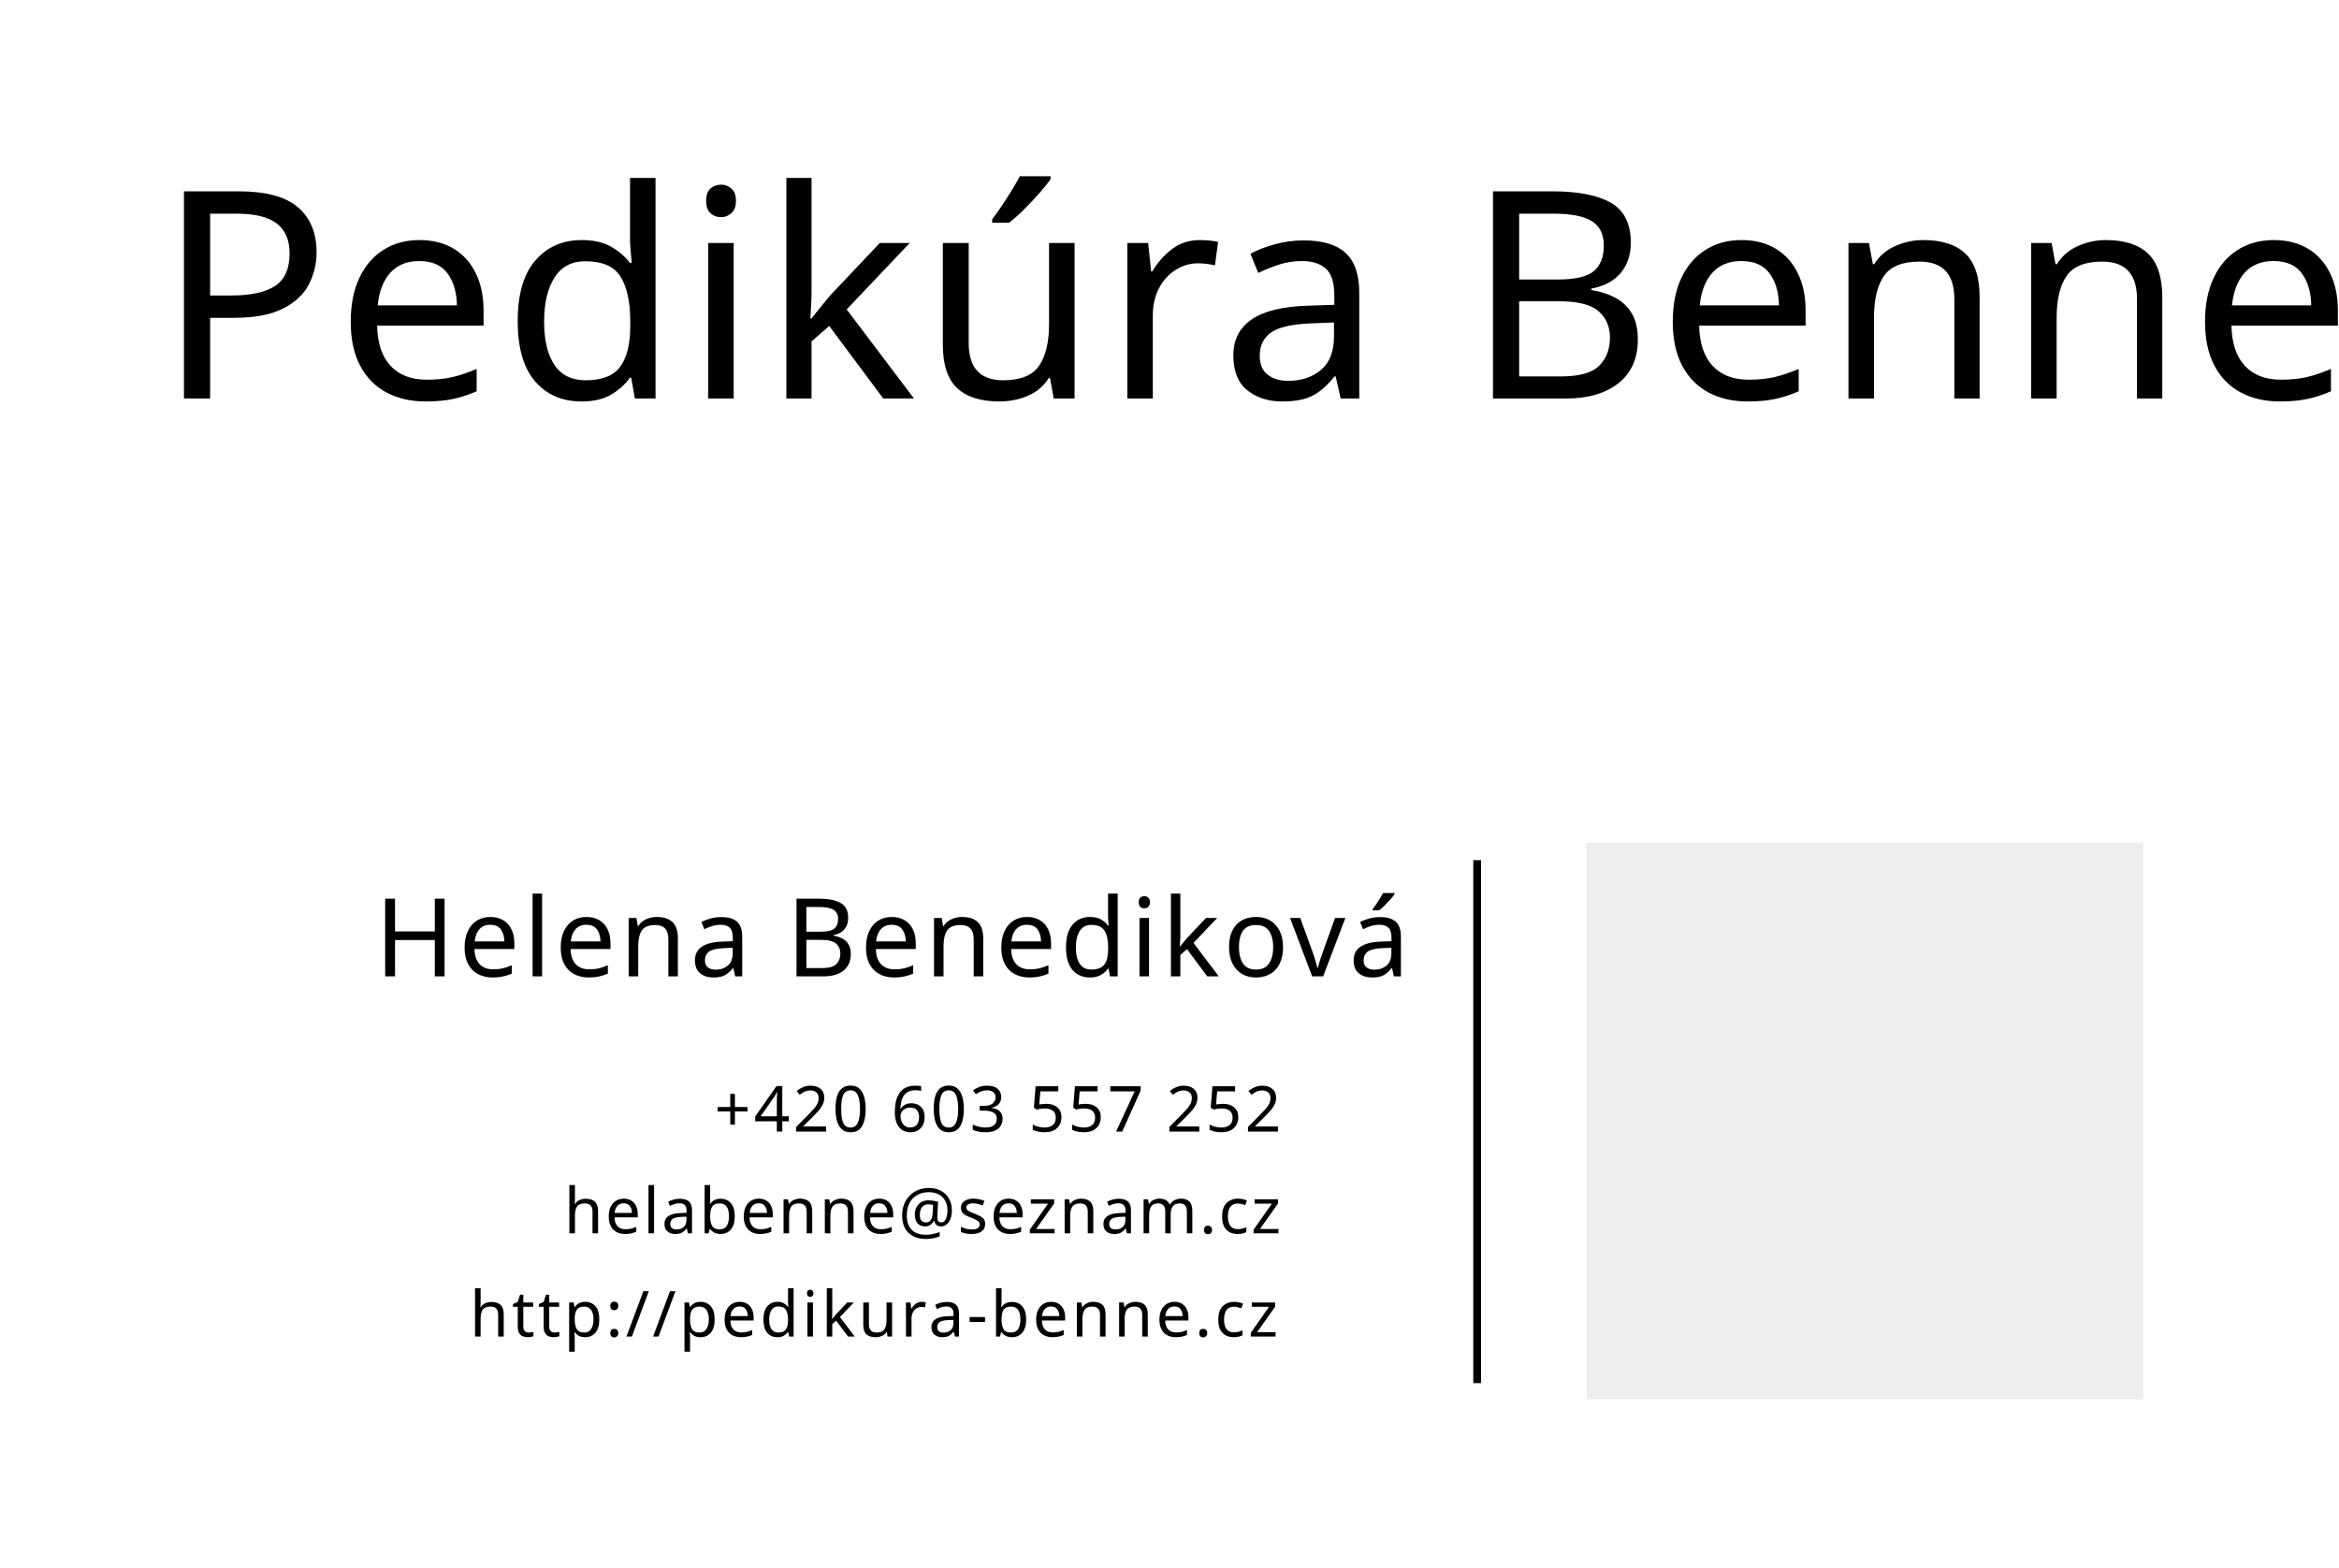
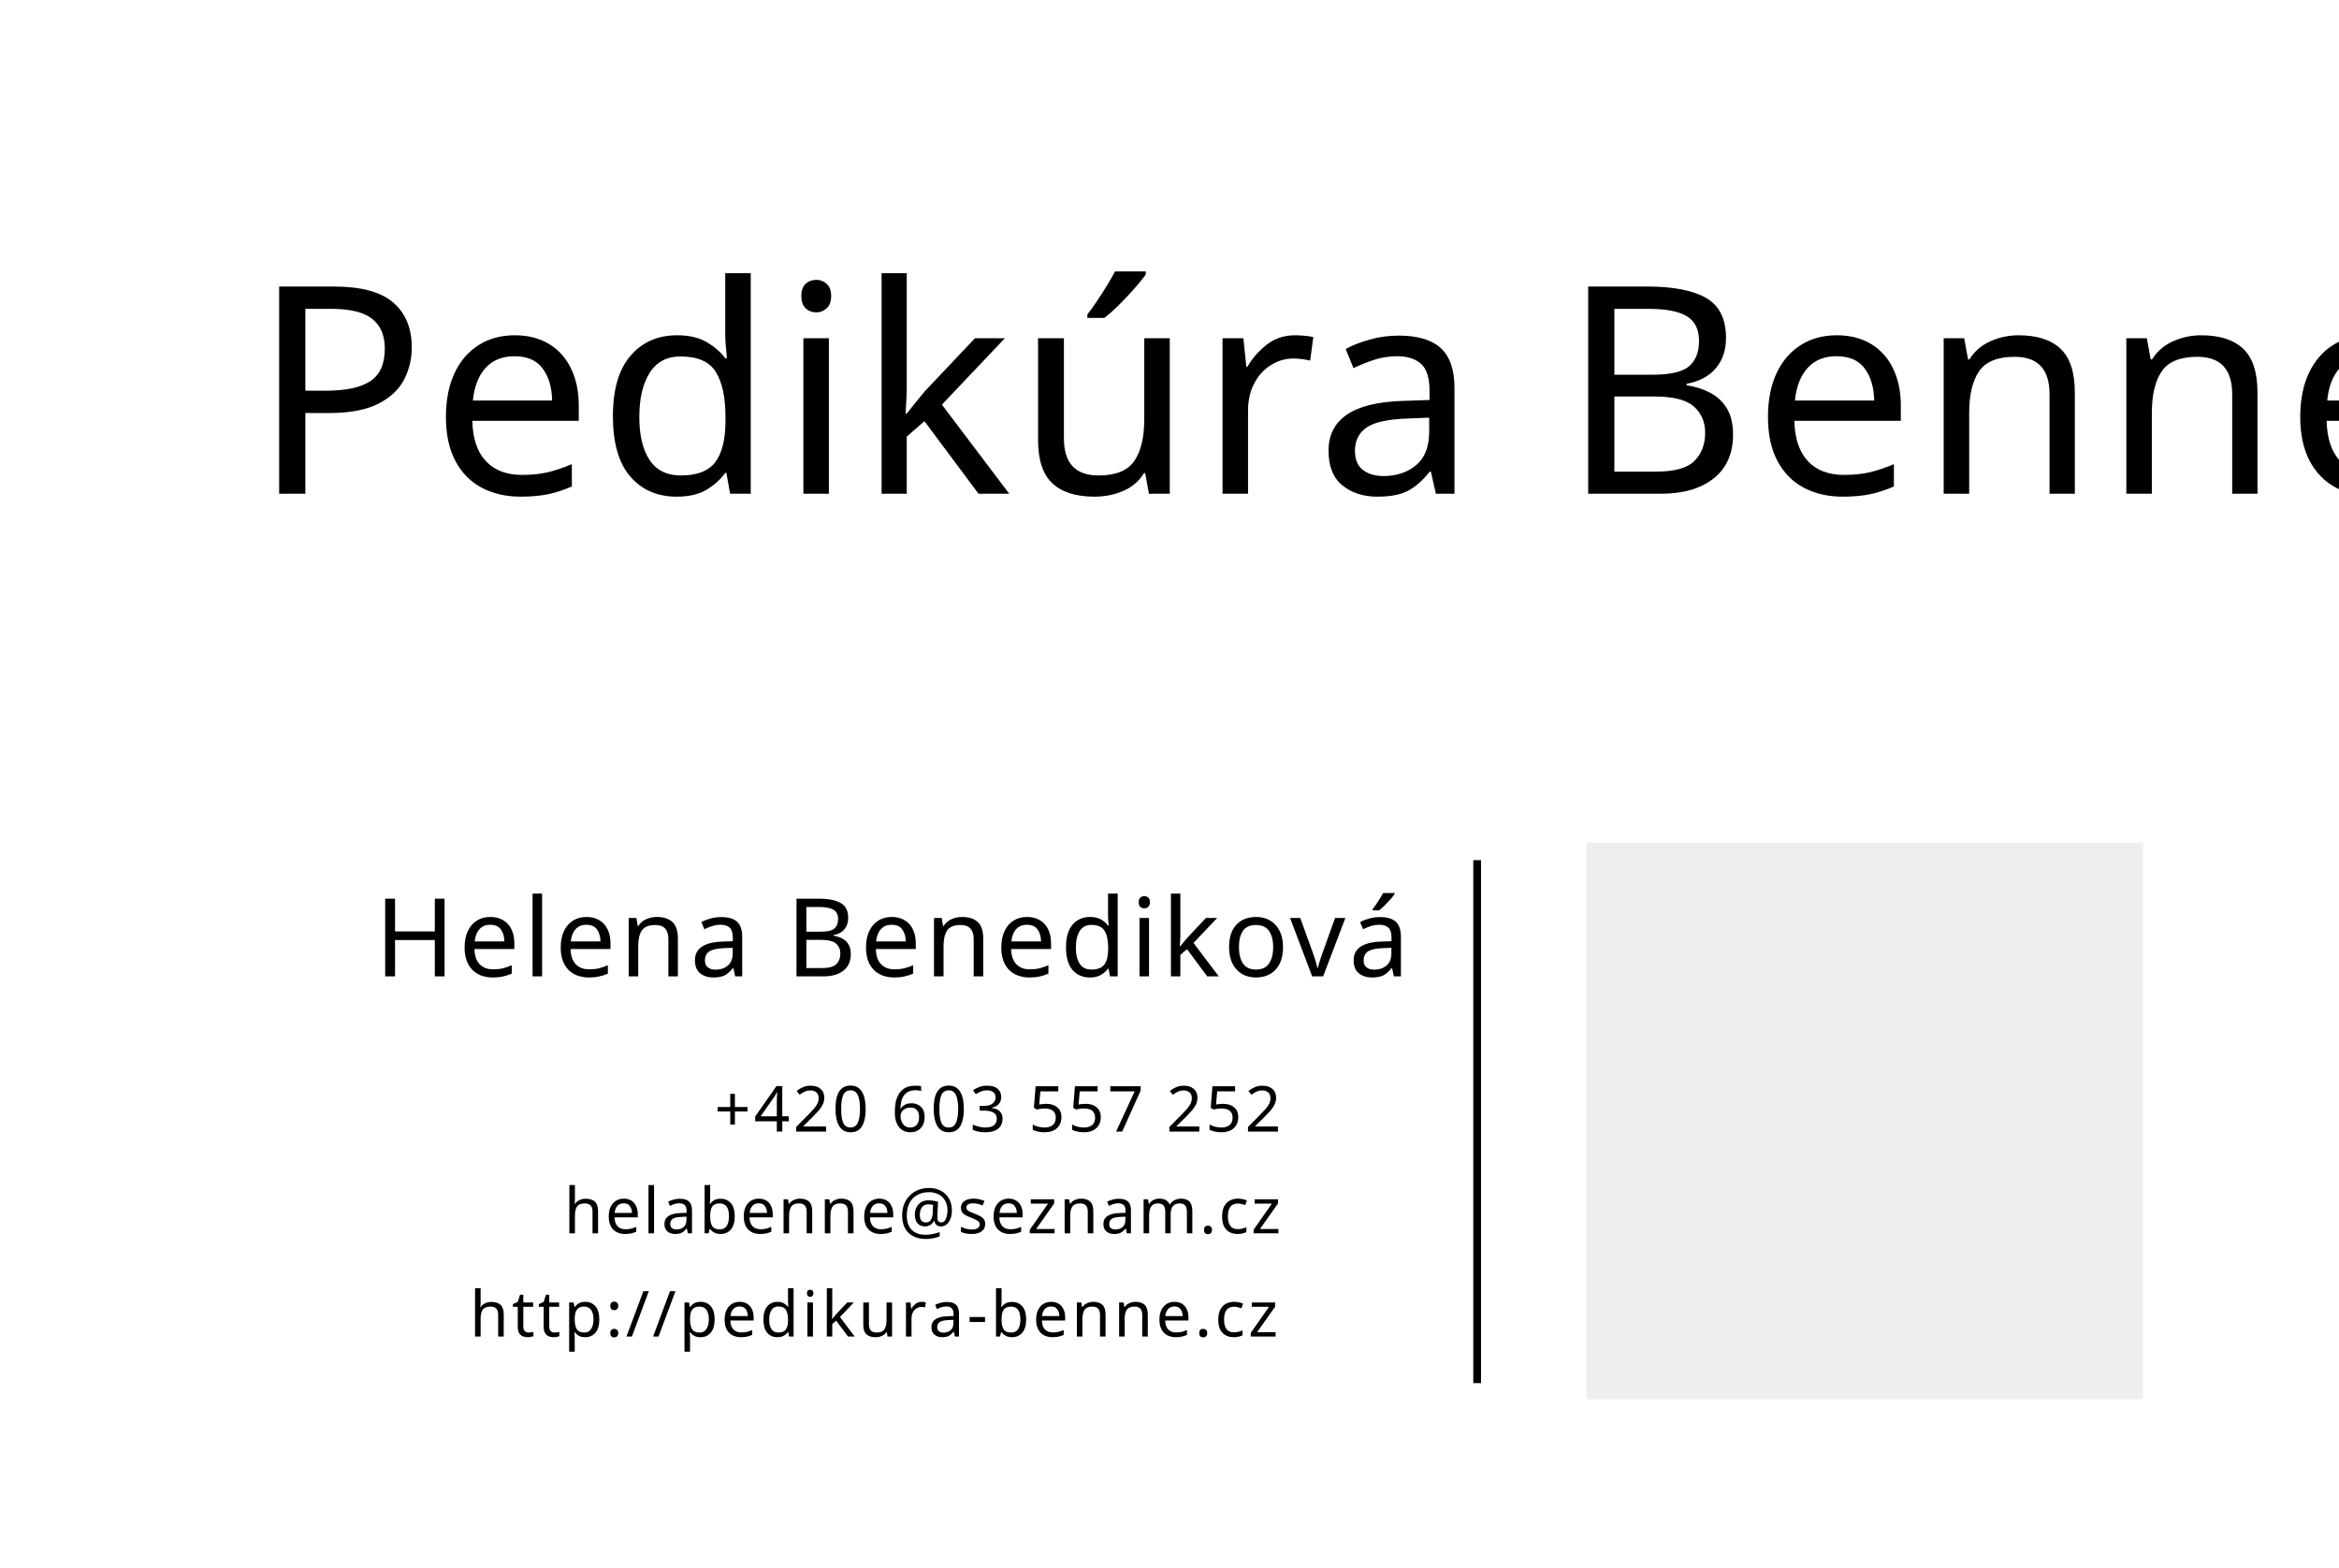
<svg xmlns="http://www.w3.org/2000/svg" xmlns:xlink="http://www.w3.org/1999/xlink" width="91mm" height="61mm" viewBox="0 0 322.441 216.142" id="svg9569" version="1.1">
  <defs id="defs9571">
    <symbol id="qr" viewBox="0 0 100 100">
      <g id="Pattern">
        <rect style="fill:#eeeeee" x="0" y="0" width="100" height="100" id="rect344" />
      </g>
    </symbol>
  </defs>
  <g transform="translate(0,-836.2205)" id="layer1" />
  <g id="layer5" style="display:inline" transform="translate(0,21.25982)">
    <text xml:space="preserve" style="font-style:normal;font-variant:normal;font-weight:normal;font-stretch:normal;font-size:15px;line-height:0%;font-family:Ubuntu;-inkscape-font-specification:'Ubuntu, Normal';font-variant-ligatures:normal;font-variant-caps:normal;font-variant-numeric:normal;font-feature-settings:normal;text-align:start;letter-spacing:0.459px;word-spacing:0.347px;writing-mode:lr-tb;text-anchor:start;fill:#000000;fill-opacity:1;stroke:none;stroke-width:1px;stroke-linecap:butt;stroke-linejoin:miter;stroke-opacity:1" x="51.646" y="113.341" id="name">
      <tspan id="tspan846" x="51.646" y="113.341" style="font-style:normal;font-variant:normal;font-weight:normal;font-stretch:normal;font-size:15px;line-height:7.41;font-family:Ubuntu;-inkscape-font-specification:'Ubuntu, Normal';font-variant-ligatures:normal;font-variant-caps:normal;font-variant-numeric:normal;font-feature-settings:normal;text-align:start;writing-mode:lr-tb;text-anchor:start">Helena Benediková</tspan>
    </text>
-     <text id="org" y="33.677" x="21.486" style="font-style:normal;font-variant:normal;font-weight:normal;font-stretch:normal;font-size:40px;line-height:0%;font-family:'Great Vibes';-inkscape-font-specification:'Great Vibes, Normal';font-variant-ligatures:normal;font-variant-caps:normal;font-variant-numeric:normal;font-feature-settings:normal;text-align:start;letter-spacing:0.459px;word-spacing:0.347px;writing-mode:lr-tb;text-anchor:start;fill:#000000;fill-opacity:1;stroke:none;stroke-width:1px;stroke-linecap:butt;stroke-linejoin:miter;stroke-opacity:1" xml:space="preserve">
-       <tspan style="font-style:normal;font-variant:normal;font-weight:normal;font-stretch:normal;font-size:40px;line-height:7.41;font-family:'Great Vibes';-inkscape-font-specification:'Great Vibes, Normal';font-variant-ligatures:normal;font-variant-caps:normal;font-variant-numeric:normal;font-feature-settings:normal;text-align:start;writing-mode:lr-tb;text-anchor:start" y="33.677" x="21.486" id="tspan10242">Pedikúra Benne</tspan>
+     <text id="org" y="46.802" x="34.611" style="font-style:normal;font-variant:normal;font-weight:normal;font-stretch:normal;font-size:40px;line-height:0%;font-family:'Great Vibes';-inkscape-font-specification:'Great Vibes, Normal';font-variant-ligatures:normal;font-variant-caps:normal;font-variant-numeric:normal;font-feature-settings:normal;text-align:start;letter-spacing:0.459px;word-spacing:0.347px;writing-mode:lr-tb;text-anchor:start;fill:#000000;fill-opacity:1;stroke:none;stroke-width:1px;stroke-linecap:butt;stroke-linejoin:miter;stroke-opacity:1" xml:space="preserve">
+       <tspan style="font-style:normal;font-variant:normal;font-weight:normal;font-stretch:normal;font-size:40px;line-height:7.41;font-family:'Great Vibes';-inkscape-font-specification:'Great Vibes, Normal';font-variant-ligatures:normal;font-variant-caps:normal;font-variant-numeric:normal;font-feature-settings:normal;text-align:start;writing-mode:lr-tb;text-anchor:start" y="46.802" x="34.611" id="tspan10242">Pedikúra Benne</tspan>
    </text>
  </g>
  <g id="layer6" style="display:none" transform="translate(0,21.25982)">
    <text id="text10272" y="40.788" x="13.821" style="font-style:normal;font-weight:normal;line-height:0%;font-family:sans-serif;letter-spacing:0.352px;word-spacing:0.266px;display:inline;fill:#000000;fill-opacity:1;stroke:none;stroke-width:1px;stroke-linecap:butt;stroke-linejoin:miter;stroke-opacity:1" xml:space="preserve">
      <tspan style="font-style:normal;font-variant:normal;font-weight:normal;font-stretch:normal;font-size:10.659px;line-height:7.41;font-family:Ubuntu;-inkscape-font-specification:Ubuntu" y="40.788" x="13.821" id="tspan10274">Singularita s.r.o</tspan>
    </text>
  </g>
  <g id="layer7" style="display:inline" transform="translate(0,21.25982)" />
  <g id="layer8" style="display:inline" transform="translate(0,21.25982)">
    <text xml:space="preserve" style="font-style:normal;font-variant:normal;font-weight:normal;font-stretch:normal;font-size:8.75px;line-height:0%;font-family:Ubuntu;-inkscape-font-specification:'Ubuntu, Normal';font-variant-ligatures:normal;font-variant-caps:normal;font-variant-numeric:normal;font-feature-settings:normal;text-align:end;letter-spacing:0.416px;word-spacing:0px;writing-mode:lr-tb;text-anchor:end;fill:#000000;fill-opacity:1;stroke:none;stroke-width:1px;stroke-linecap:butt;stroke-linejoin:miter;stroke-opacity:1" x="189.252" y="134.739" id="phone">
      <tspan id="tspan10288" x="189.668" y="134.739" style="font-style:normal;font-variant:normal;font-weight:normal;font-stretch:normal;font-size:8.75px;line-height:741%;font-family:Ubuntu;-inkscape-font-specification:'Ubuntu, Normal';font-variant-ligatures:normal;font-variant-caps:normal;font-variant-numeric:normal;font-feature-settings:normal;text-align:end;writing-mode:lr-tb;text-anchor:end">+420 603 557 252</tspan>
    </text>
    <text id="email" y="148.767" x="188.813" style="font-style:normal;font-variant:normal;font-weight:normal;font-stretch:normal;font-size:8.75px;line-height:0%;font-family:Ubuntu;-inkscape-font-specification:'Ubuntu, Normal';font-variant-ligatures:normal;font-variant-caps:normal;font-variant-numeric:normal;font-feature-settings:normal;text-align:end;letter-spacing:0.283px;word-spacing:0px;writing-mode:lr-tb;text-anchor:end;fill:#000000;fill-opacity:1;stroke:none;stroke-width:1px;stroke-linecap:butt;stroke-linejoin:miter;stroke-opacity:1" xml:space="preserve">
      <tspan y="148.767" x="189.096" id="tspan10292" style="font-style:normal;font-variant:normal;font-weight:normal;font-stretch:normal;font-size:8.75px;line-height:7.41;font-family:Ubuntu;-inkscape-font-specification:'Ubuntu, Normal';font-variant-ligatures:normal;font-variant-caps:normal;font-variant-numeric:normal;font-feature-settings:normal;text-align:end;writing-mode:lr-tb;text-anchor:end">helabenne@seznam.cz</tspan>
    </text>
    <text id="web" y="162.996" x="188.813" style="font-style:normal;font-variant:normal;font-weight:normal;font-stretch:normal;font-size:8.75px;line-height:0%;font-family:Ubuntu;-inkscape-font-specification:'Ubuntu, Normal';font-variant-ligatures:normal;font-variant-caps:normal;font-variant-numeric:normal;font-feature-settings:normal;text-align:end;letter-spacing:0.416px;word-spacing:0px;writing-mode:lr-tb;text-anchor:end;fill:#000000;fill-opacity:1;stroke:none;stroke-width:1px;stroke-linecap:butt;stroke-linejoin:miter;stroke-opacity:1" xml:space="preserve">
      <tspan y="162.996" x="189.229" id="tspan10296" style="font-style:normal;font-variant:normal;font-weight:normal;font-stretch:normal;font-size:8.75px;line-height:741%;font-family:Ubuntu;-inkscape-font-specification:'Ubuntu, Normal';font-variant-ligatures:normal;font-variant-caps:normal;font-variant-numeric:normal;font-feature-settings:normal;text-align:end;writing-mode:lr-tb;text-anchor:end">http://pedikura-benne.cz</tspan>
    </text>
  </g>
  <g id="layer9" transform="translate(0,21.25982)">
    <path style="fill:none;fill-rule:evenodd;stroke:#000000;stroke-width:1.064px;stroke-linecap:butt;stroke-linejoin:miter;stroke-opacity:1" d="m 203.63,97.323 0,72.094" id="delimiter" />
  </g>
  <g id="layer10" style="display:inline" transform="translate(0,21.25982)">
    <use xlink:href="#qr" id="useQR" transform="translate(218.7008,25.21656)" width="20.3mm" x="0" y="0" height="100%" />
  </g>
</svg>
